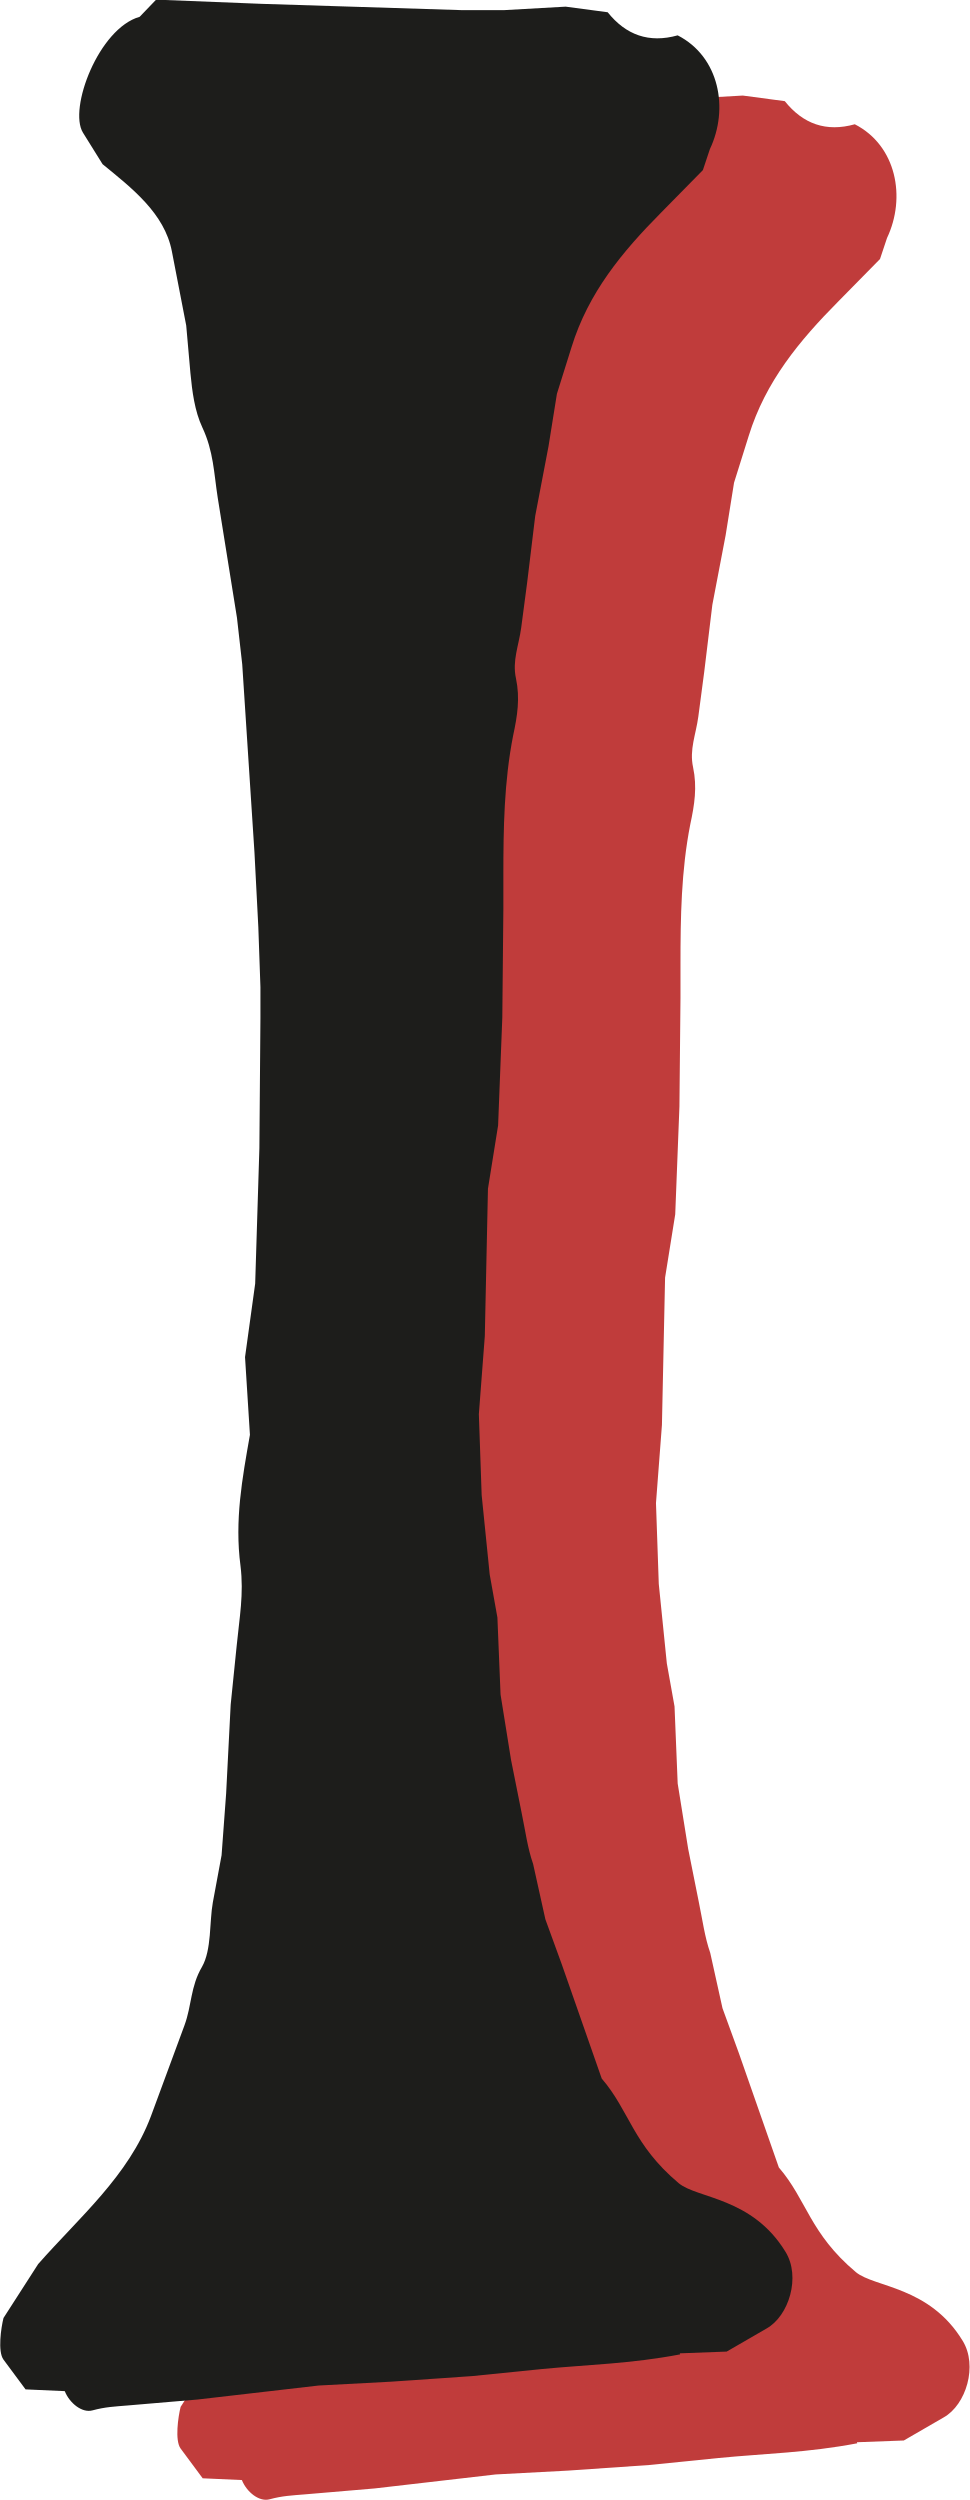
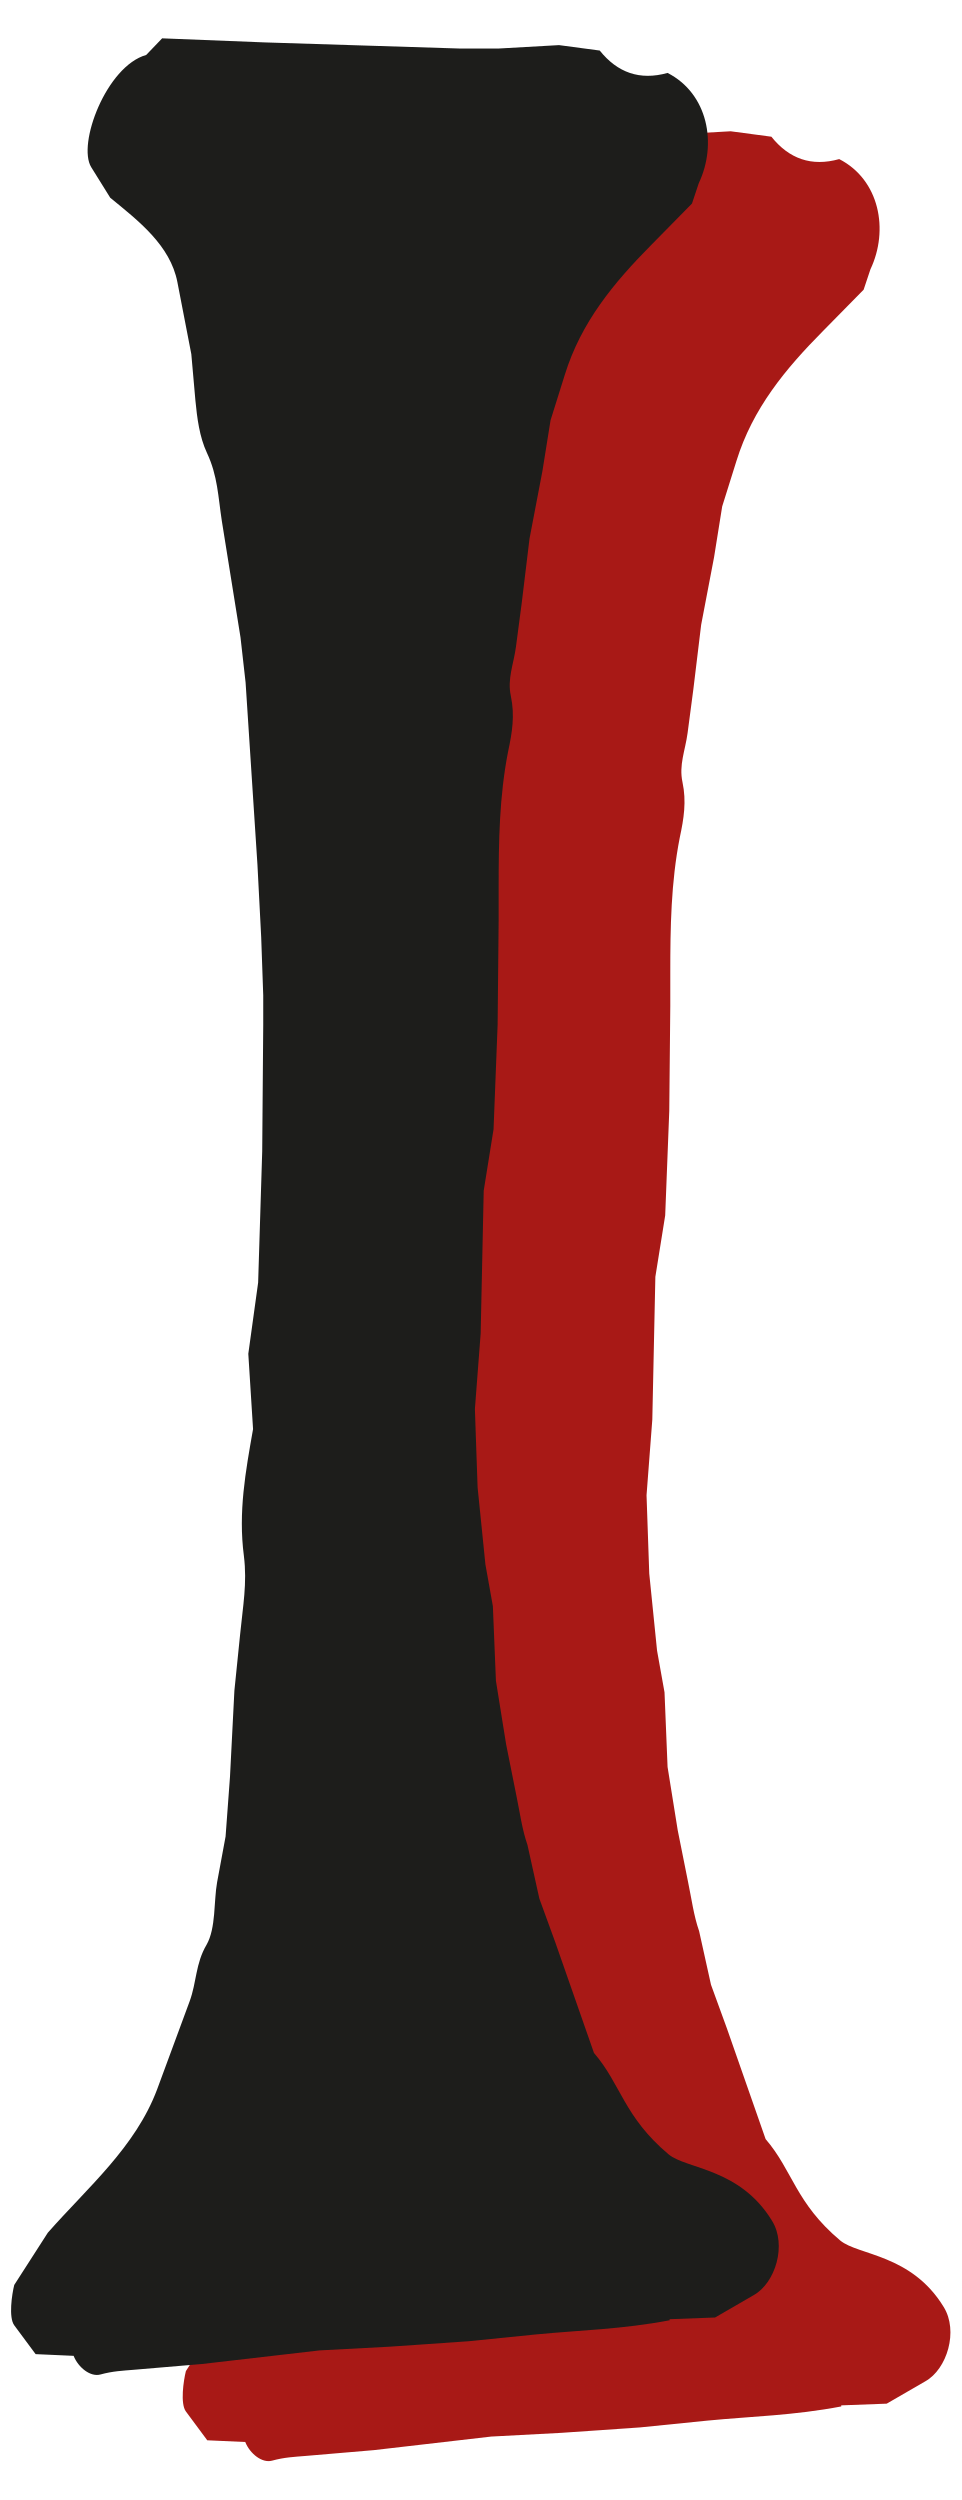
- <svg xmlns="http://www.w3.org/2000/svg" id="Laag_1" version="1.1" viewBox="0 0 27.7 71.42">
+ <svg xmlns="http://www.w3.org/2000/svg" id="Laag_1" version="1.1" viewBox="0 0 28.35 73.7">
  <defs>
    <style>
      .st0 {
-         fill: #1d1d1b;
+         fill: #a81916;
      }

      .st1 {
-         fill: #c03c3b;
+         fill: #1d1d1b;
      }
    </style>
  </defs>
-   <path class="st1" d="M24.49,69.8c-1.42.27-2.61.29-3.96.42l-1.98.2-2.32.16-2.07.11-3.46.4-2,.17c-.36.03-.63.04-1,.14-.29.08-.65-.2-.79-.55l-1.12-.05-.63-.85c-.17-.23-.07-.91,0-1.19l.99-1.54c1.18-1.34,2.58-2.52,3.22-4.22l.96-2.6c.21-.57.17-1.11.5-1.67.28-.49.21-1.29.31-1.84l.25-1.35.13-1.76.13-2.54.17-1.67c.08-.82.21-1.49.11-2.3-.17-1.3.05-2.49.27-3.74l-.14-2.22.29-2.1.12-3.87.03-3.73v-.87s-.06-1.71-.06-1.71l-.11-2.13-.35-5.38-.15-1.33-.55-3.43c-.11-.71-.12-1.33-.44-2.01-.22-.47-.29-1.03-.34-1.55l-.12-1.36-.41-2.12c-.21-1.09-1.15-1.81-1.98-2.49l-.56-.9c-.42-.68.45-2.98,1.62-3.31l.47-.49,3.02.12,5.73.18h1.18s1.77-.1,1.77-.1l1.2.16c.52.65,1.18.89,2,.66,1.19.61,1.47,2.09.92,3.25l-.2.6-1.19,1.21c-1.12,1.13-2.08,2.29-2.56,3.84l-.42,1.34-.24,1.5-.38,1.99-.23,1.9-.17,1.29c-.07.52-.26.94-.15,1.45.12.57.04,1.07-.08,1.63-.26,1.32-.28,2.65-.28,4v.97s-.03,3.09-.03,3.09l-.12,3.08-.29,1.81-.09,4.21-.17,2.23.08,2.31.23,2.27.22,1.23.09,2.2.3,1.87.3,1.5c.11.53.17,1.01.33,1.47l.35,1.58.47,1.29,1.14,3.26c.8.93.88,1.88,2.2,2.99.53.44,2.1.4,3.05,1.96.44.71.1,1.83-.54,2.19l-1.14.66-1.34.05Z" />
-   <path class="st0" d="M19.43,67.26c-1.42.27-2.61.29-3.96.42l-1.98.2-2.32.16-2.07.11-3.46.4-2,.17c-.36.03-.63.04-1,.14-.29.08-.65-.2-.79-.55l-1.12-.05-.63-.85c-.17-.23-.07-.91,0-1.19l.99-1.54c1.18-1.34,2.58-2.52,3.22-4.22l.96-2.6c.21-.57.17-1.11.5-1.67.28-.49.21-1.29.31-1.84l.25-1.35.13-1.76.13-2.54.17-1.67c.08-.82.21-1.49.11-2.3-.17-1.3.05-2.49.27-3.74l-.14-2.22.29-2.1.12-3.87.03-3.73v-.87s-.06-1.71-.06-1.71l-.11-2.13-.35-5.38-.15-1.33-.55-3.43c-.11-.71-.12-1.33-.44-2.01-.22-.47-.29-1.03-.34-1.55l-.12-1.36-.41-2.12c-.21-1.09-1.15-1.81-1.98-2.49l-.56-.9c-.42-.68.45-2.98,1.62-3.31l.47-.49,3.02.12,5.73.18h1.18s1.77-.1,1.77-.1l1.2.16c.52.65,1.18.89,2,.66,1.19.61,1.47,2.09.92,3.25l-.2.6-1.19,1.21c-1.12,1.13-2.08,2.29-2.56,3.84l-.42,1.34-.24,1.5-.38,1.99-.23,1.9-.17,1.29c-.07.52-.26.94-.15,1.45.12.57.04,1.07-.08,1.63-.26,1.32-.28,2.65-.28,4v.97s-.03,3.09-.03,3.09l-.12,3.08-.29,1.81-.09,4.21-.17,2.23.08,2.31.23,2.27.22,1.23.09,2.2.3,1.87.3,1.5c.11.53.17,1.01.33,1.47l.35,1.58.47,1.29,1.14,3.26c.8.93.88,1.88,2.2,2.99.53.44,2.1.4,3.05,1.96.44.71.1,1.83-.54,2.19l-1.14.66-1.34.05Z" />
+   <path class="st0" d="M24.81,70.94c-1.42.27-2.61.29-3.96.42l-1.98.2-2.32.16-2.07.11-3.46.4-2,.17c-.36.03-.63.04-1,.14-.29.08-.65-.2-.79-.55l-1.12-.05-.63-.85c-.17-.23-.07-.91,0-1.19l.99-1.54c1.18-1.34,2.58-2.52,3.22-4.22l.96-2.6c.21-.57.17-1.11.5-1.67.28-.49.21-1.29.31-1.84l.25-1.35.13-1.76.13-2.54.17-1.67c.08-.82.21-1.49.11-2.3-.17-1.3.05-2.49.27-3.74l-.14-2.22.29-2.1.12-3.87.03-3.73v-.87l-.06-1.71-.11-2.13-.35-5.38-.15-1.33-.55-3.43c-.11-.71-.12-1.33-.44-2.01-.22-.47-.29-1.03-.34-1.55l-.12-1.36-.41-2.12c-.21-1.09-1.15-1.81-1.98-2.49l-.56-.9c-.42-.68.45-2.98,1.62-3.31l.47-.49,3.02.12,5.73.18h1.18l1.77-.1,1.2.16c.52.65,1.18.89,2,.66,1.19.61,1.47,2.09.92,3.25l-.2.6-1.19,1.21c-1.12,1.13-2.08,2.29-2.56,3.84l-.42,1.34-.24,1.5-.38,1.99-.23,1.9-.17,1.29c-.07.52-.26.94-.15,1.45.12.57.04,1.07-.08,1.63-.26,1.32-.28,2.65-.28,4v.97l-.03,3.09-.12,3.08-.29,1.81-.09,4.21-.17,2.23.08,2.31.23,2.27.22,1.23.09,2.2.3,1.87.3,1.5c.11.53.17,1.01.33,1.47l.35,1.58.47,1.29,1.14,3.26c.8.93.88,1.88,2.2,2.99.53.44,2.1.4,3.05,1.96.44.71.1,1.83-.54,2.19l-1.14.66-1.34.05v.03Z" />
+   <path class="st1" d="M19.75,68.4c-1.42.27-2.61.29-3.96.42l-1.98.2-2.32.16-2.07.11-3.46.4-2,.17c-.36.03-.63.04-1,.14-.29.08-.65-.2-.79-.55l-1.12-.05-.63-.85c-.17-.23-.07-.91,0-1.19l.99-1.54c1.18-1.34,2.58-2.52,3.22-4.22l.96-2.6c.21-.57.17-1.11.5-1.67.28-.49.21-1.29.31-1.84l.25-1.35.13-1.76.13-2.54.17-1.67c.08-.82.21-1.49.11-2.3-.17-1.3.05-2.49.27-3.74l-.14-2.22.29-2.1.12-3.87.03-3.73v-.87l-.06-1.71-.11-2.13-.35-5.38-.15-1.33-.55-3.43c-.11-.71-.12-1.33-.44-2.01-.22-.47-.29-1.03-.34-1.55l-.12-1.36-.41-2.12c-.21-1.09-1.15-1.81-1.98-2.49l-.56-.9c-.42-.68.45-2.98,1.62-3.31l.47-.49,3.02.12,5.73.18h1.18l1.77-.1,1.2.16c.52.65,1.18.89,2,.66,1.19.61,1.47,2.09.92,3.25l-.2.6-1.19,1.21c-1.12,1.13-2.08,2.29-2.56,3.84l-.42,1.34-.24,1.5-.38,1.99-.23,1.9-.17,1.29c-.07.52-.26.94-.15,1.45.12.57.04,1.07-.08,1.63-.26,1.32-.28,2.65-.28,4v.97l-.03,3.09-.12,3.08-.29,1.81-.09,4.21-.17,2.23.08,2.31.23,2.27.22,1.23.09,2.2.3,1.87.3,1.5c.11.53.17,1.01.33,1.47l.35,1.58.47,1.29,1.14,3.26c.8.93.88,1.88,2.2,2.99.53.44,2.1.4,3.05,1.96.44.71.1,1.83-.54,2.19l-1.14.66-1.34.05v.03Z" />
</svg>
